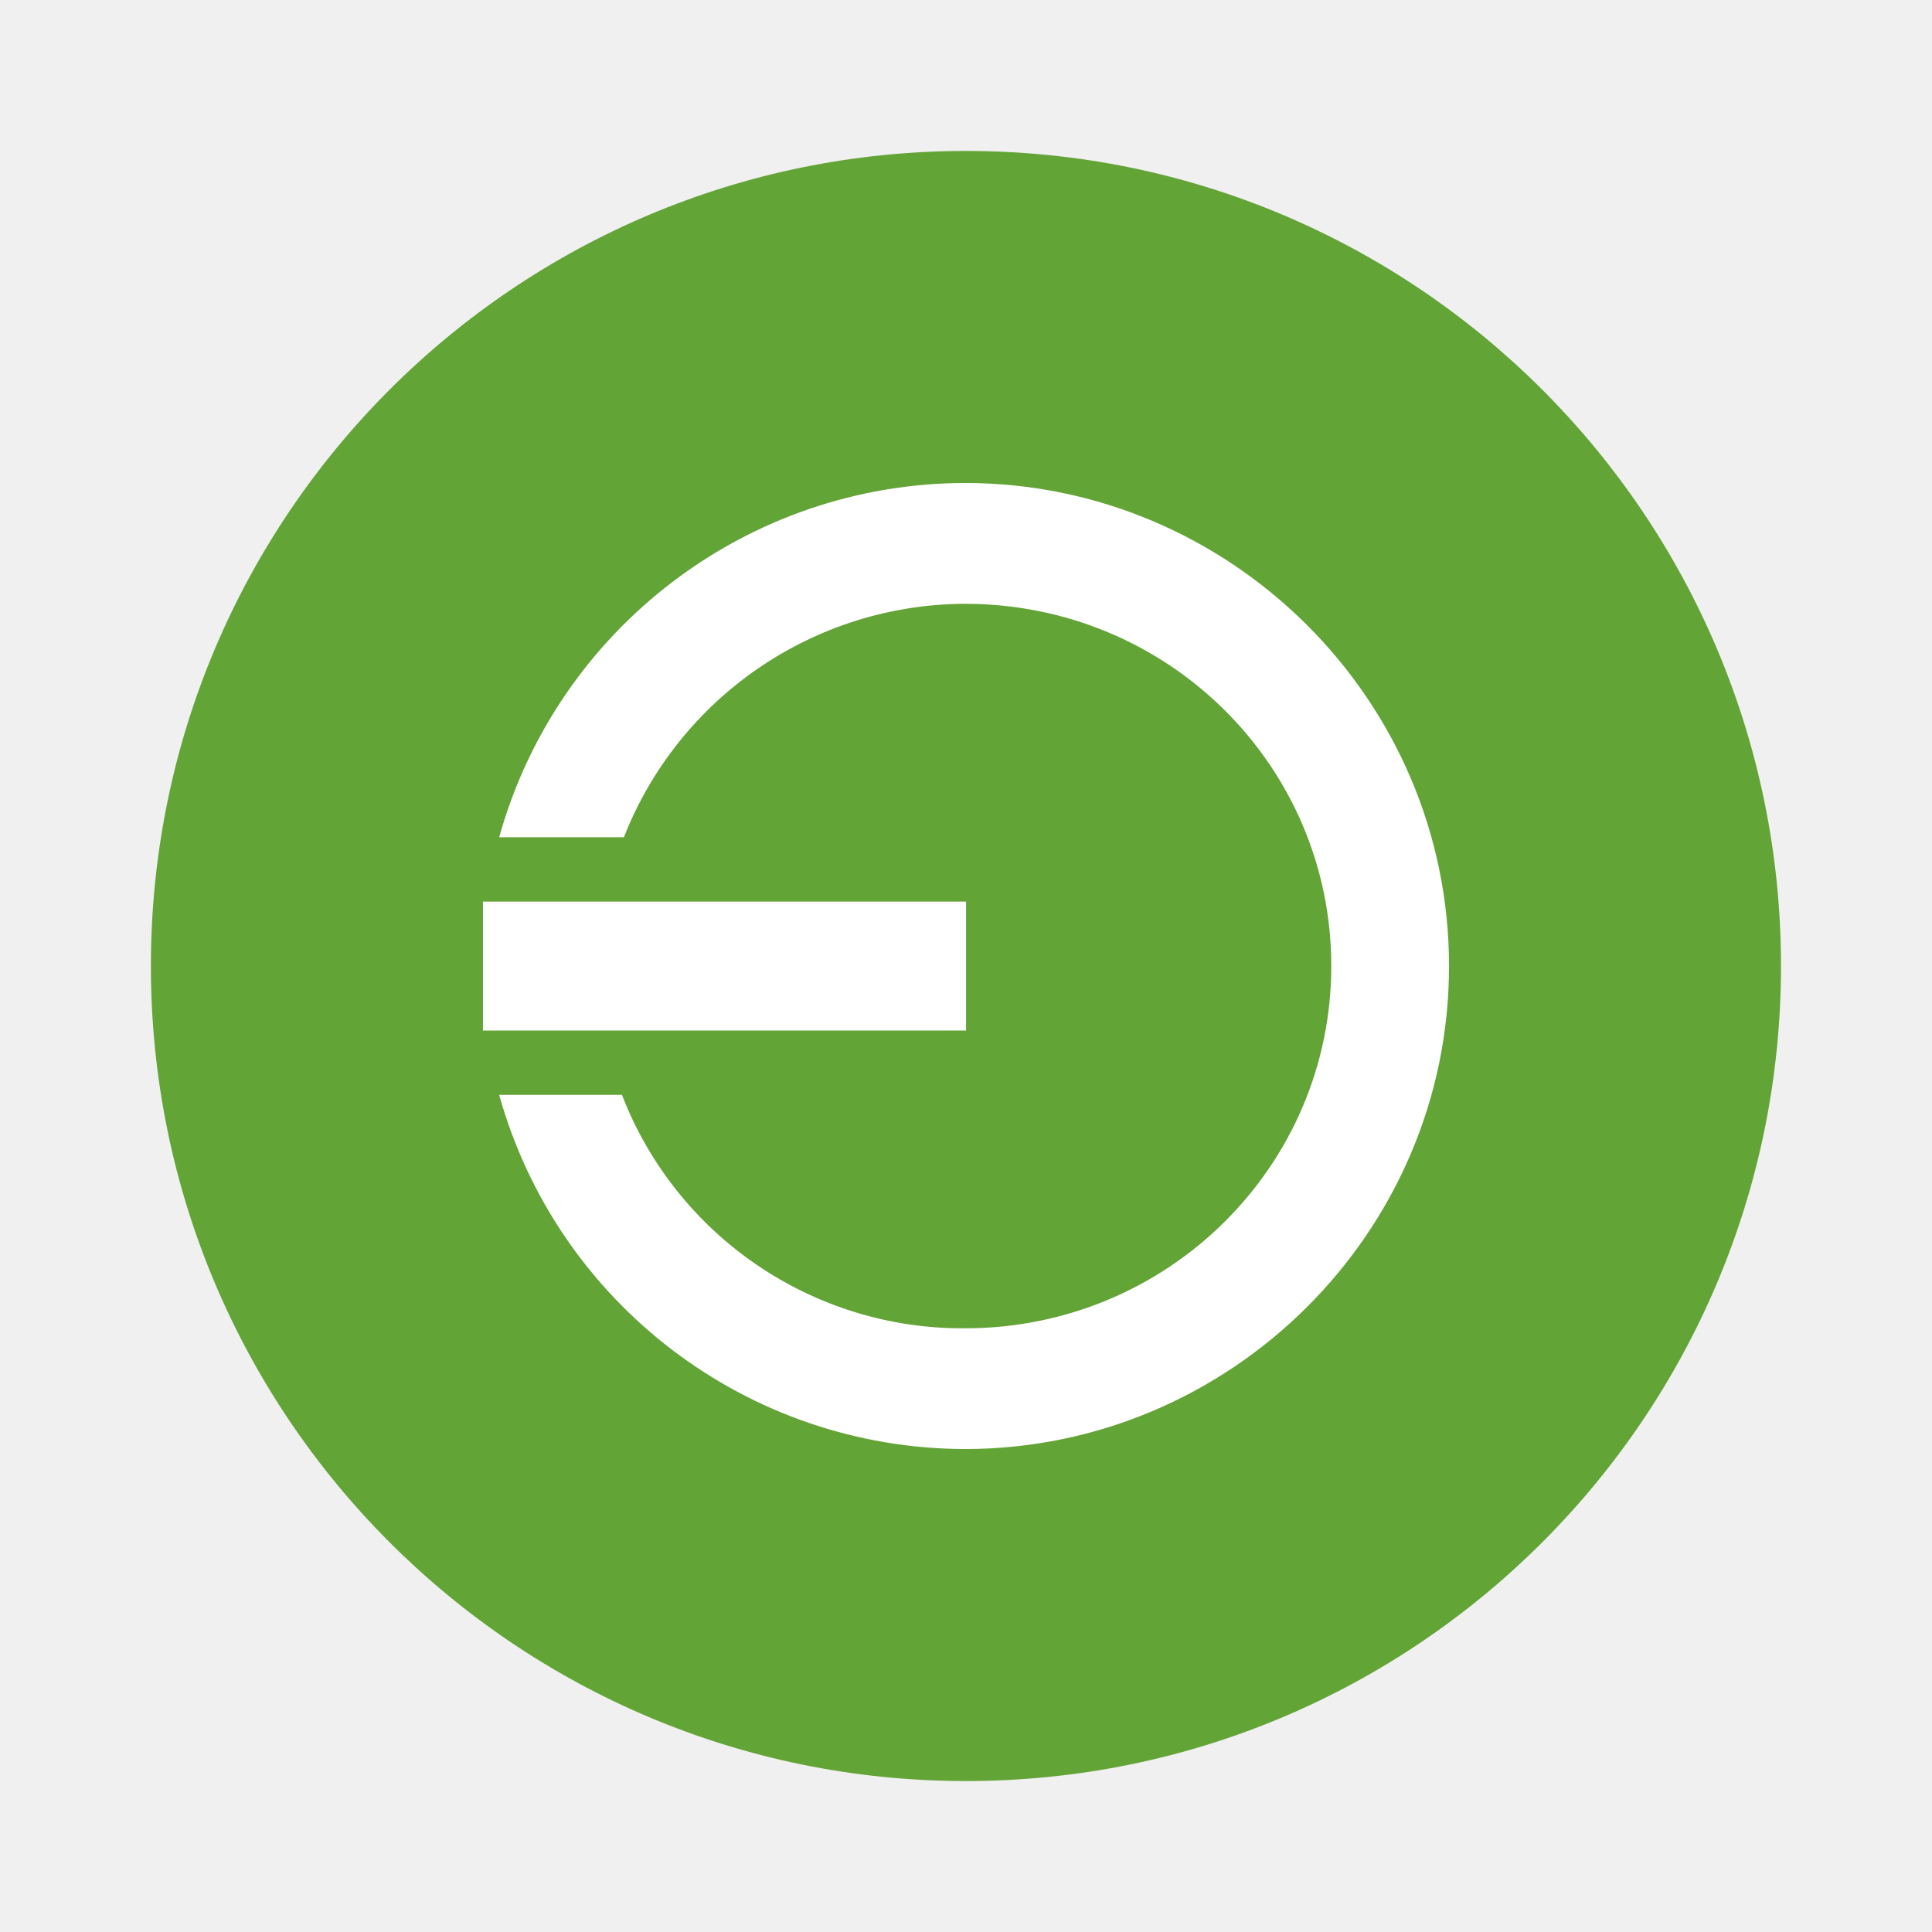
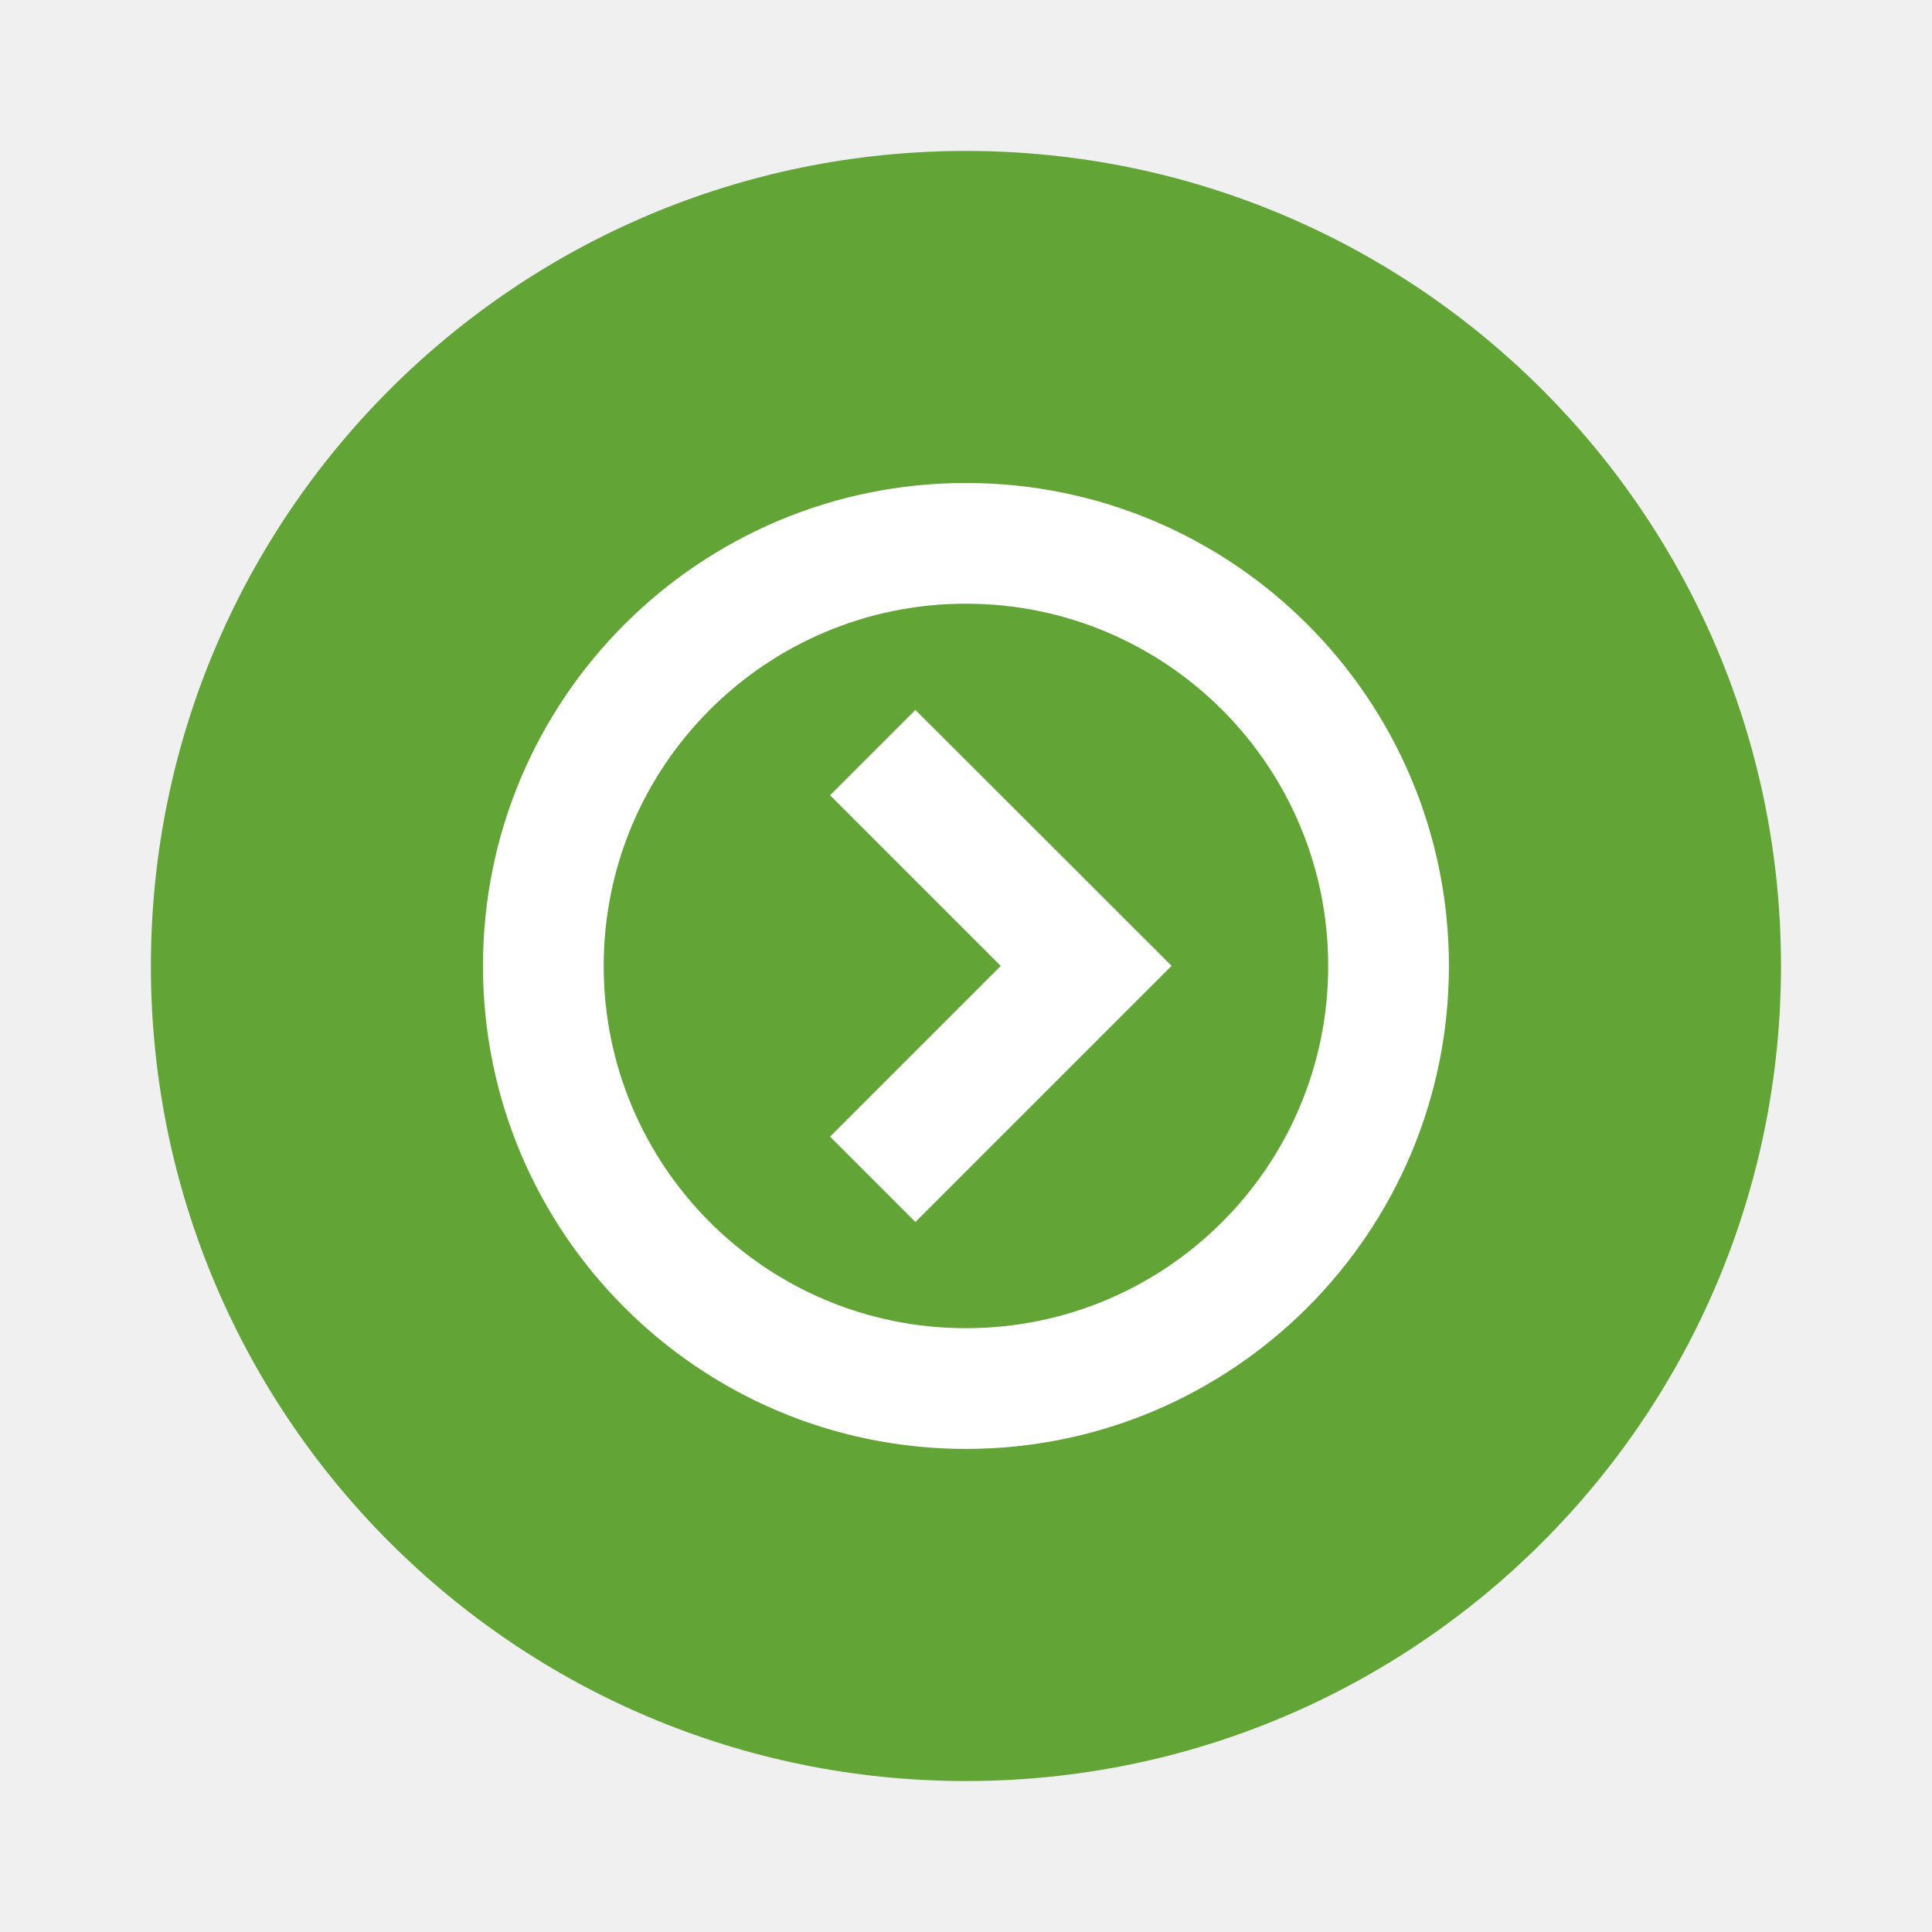
- <svg xmlns="http://www.w3.org/2000/svg" width="64" height="64" viewBox="0 0 16.933 16.933">
-   <path d="M8.466 1.323a7.143 7.143 0 1 1 0 14.287 7.143 7.143 0 0 1 0-14.287z" fill="#63a437" />
-   <g fill="#fff" stroke-width=".938">
-     <path d="M4.233 7.902v1.13h4.234v-1.13" />
-     <path d="M4.375 9.596A4.248 4.248 0 0 0 8.458 12.7c2.323 0 4.242-1.895 4.242-4.233 0-2.339-1.92-4.234-4.242-4.234a4.248 4.248 0 0 0-4.083 3.105h1.093a3.225 3.225 0 0 1 2.99-2.046c1.782 0 3.21 1.422 3.21 3.175 0 1.75-1.429 3.175-3.21 3.175a3.2 3.2 0 0 1-3.007-2.046" />
-   </g>
+ <svg xmlns="http://www.w3.org/2000/svg" width="64" height="64" version="1.1" viewBox="0 0 16.933 16.933">
+   <path d="m8.466 1.323a7.143 7.143 0 1 1 0 14.287 7.143 7.143 0 0 1 0-14.287z" fill="#63a437" />
+   <path d="m8.466 4.233a4.233 4.233 0 0 0-4.233 4.233 4.233 4.233 0 0 0 4.233 4.233 4.233 4.233 0 0 0 4.233-4.233 4.233 4.233 0 0 0-4.233-4.233zm0 1.058a3.175 3.175 0 0 1 3.175 3.175 3.175 3.175 0 0 1-3.175 3.175 3.175 3.175 0 0 1-3.175-3.175 3.175 3.175 0 0 1 3.175-3.175z" fill="#ffffff" />
+   <path d="m8.023 6.222-0.748 0.748 1.496 1.496-1.496 1.496 0.748 0.748 2.245-2.245-0.748-0.748z" fill="#ffffff" />
</svg>
